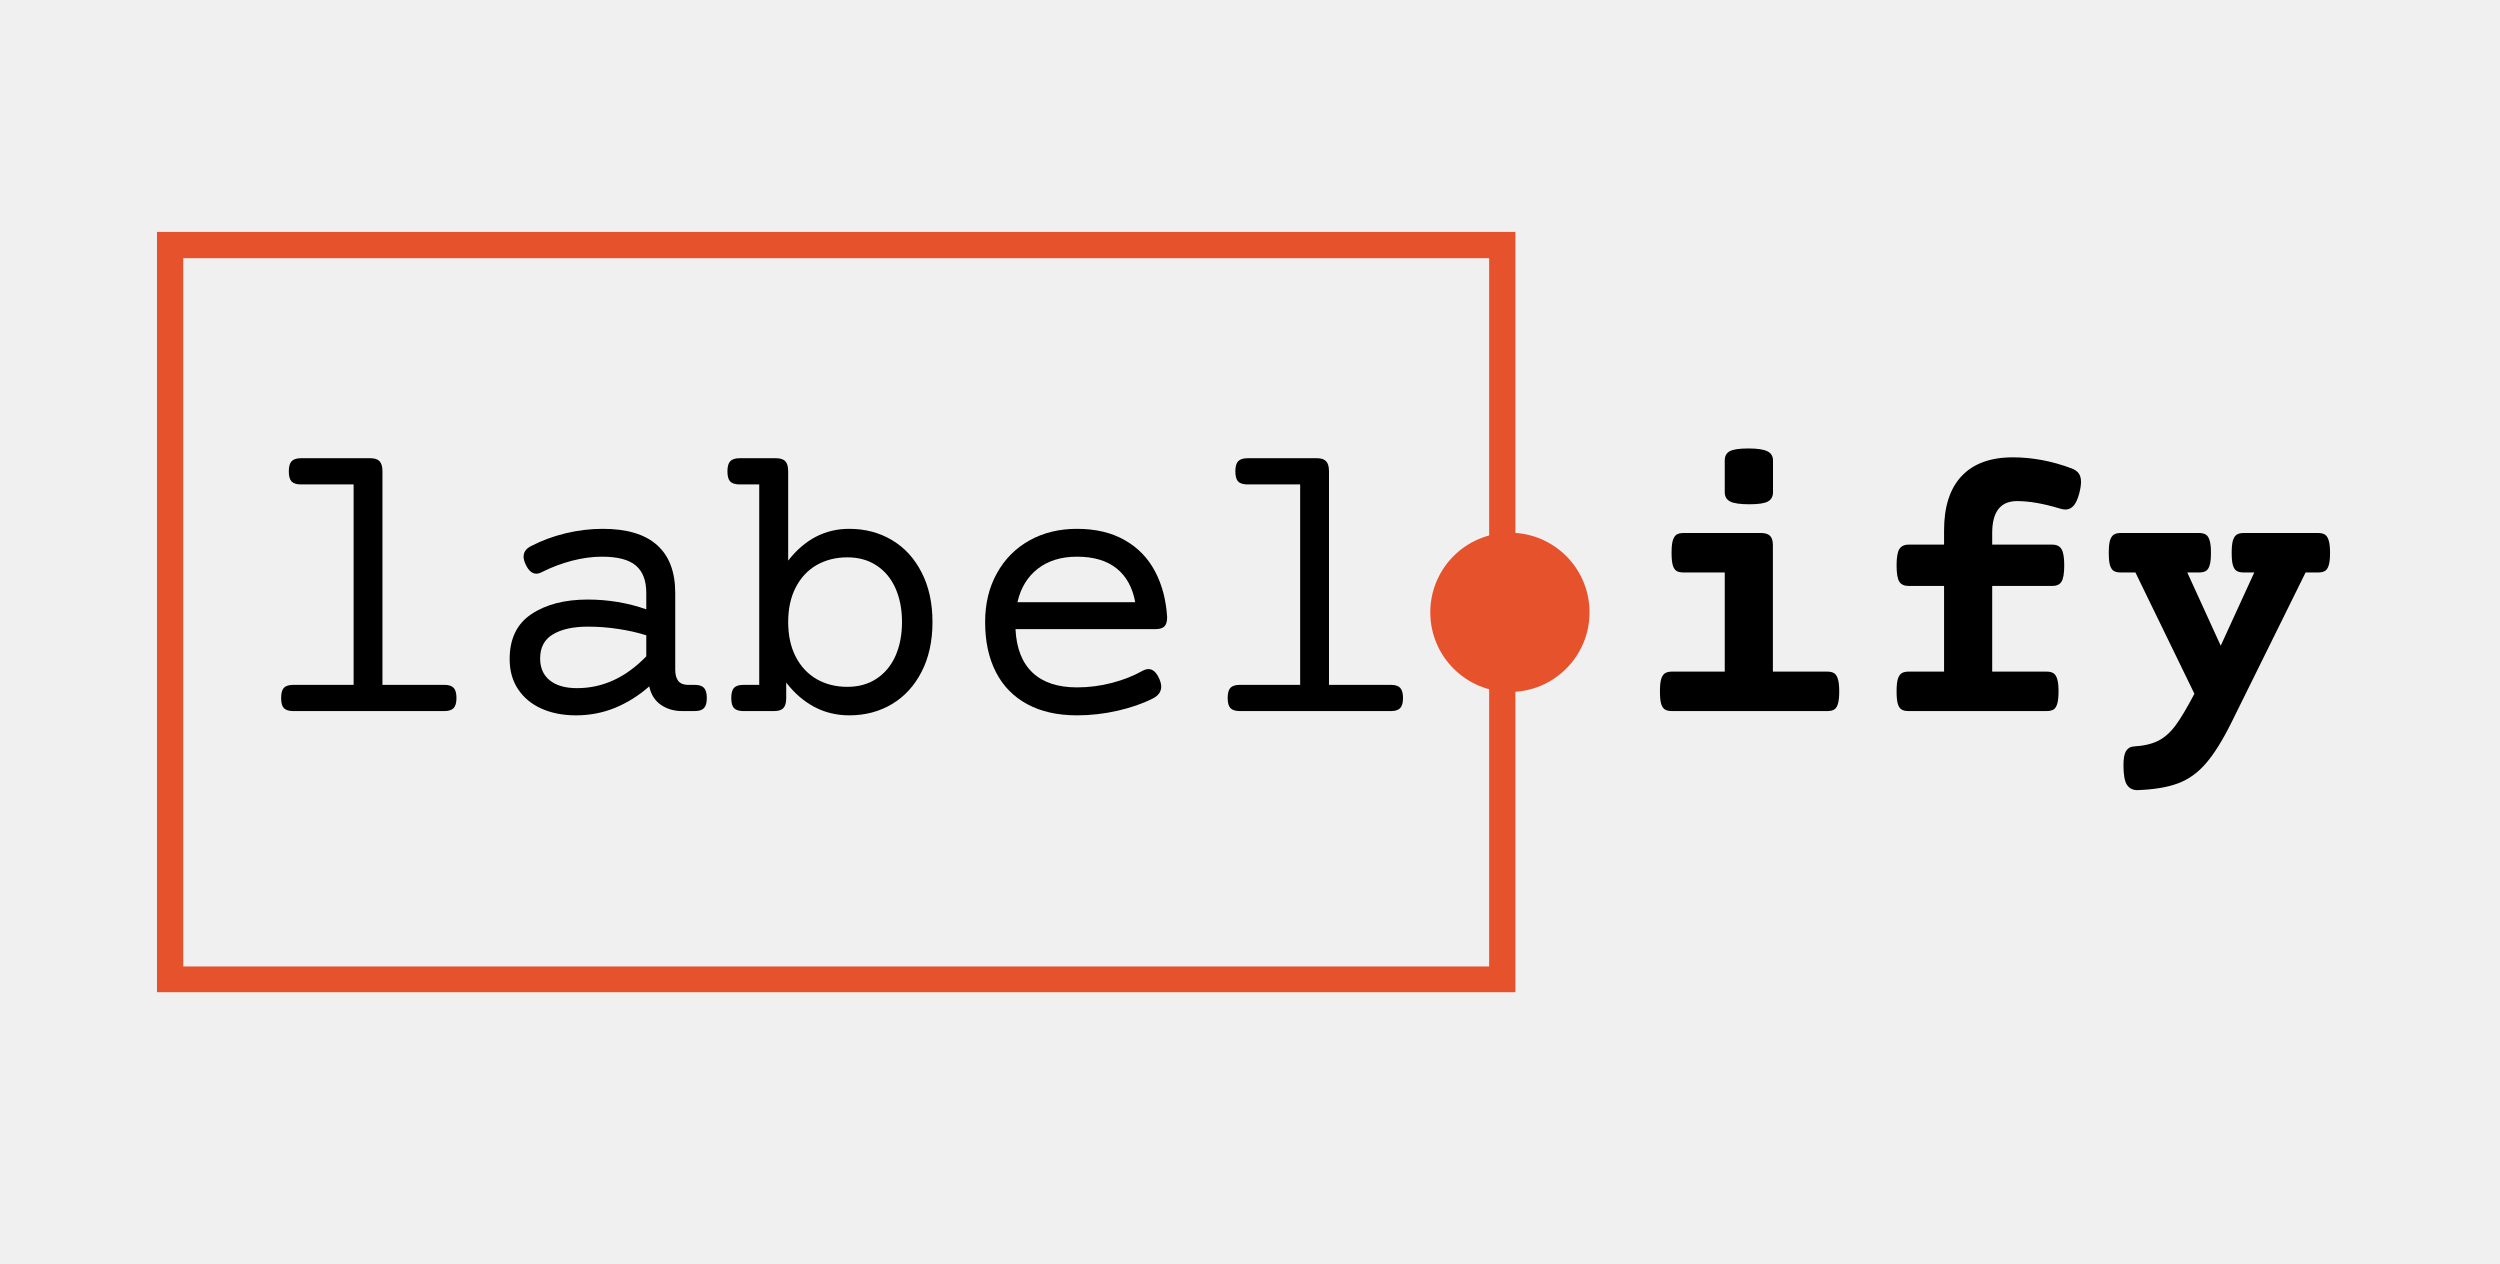
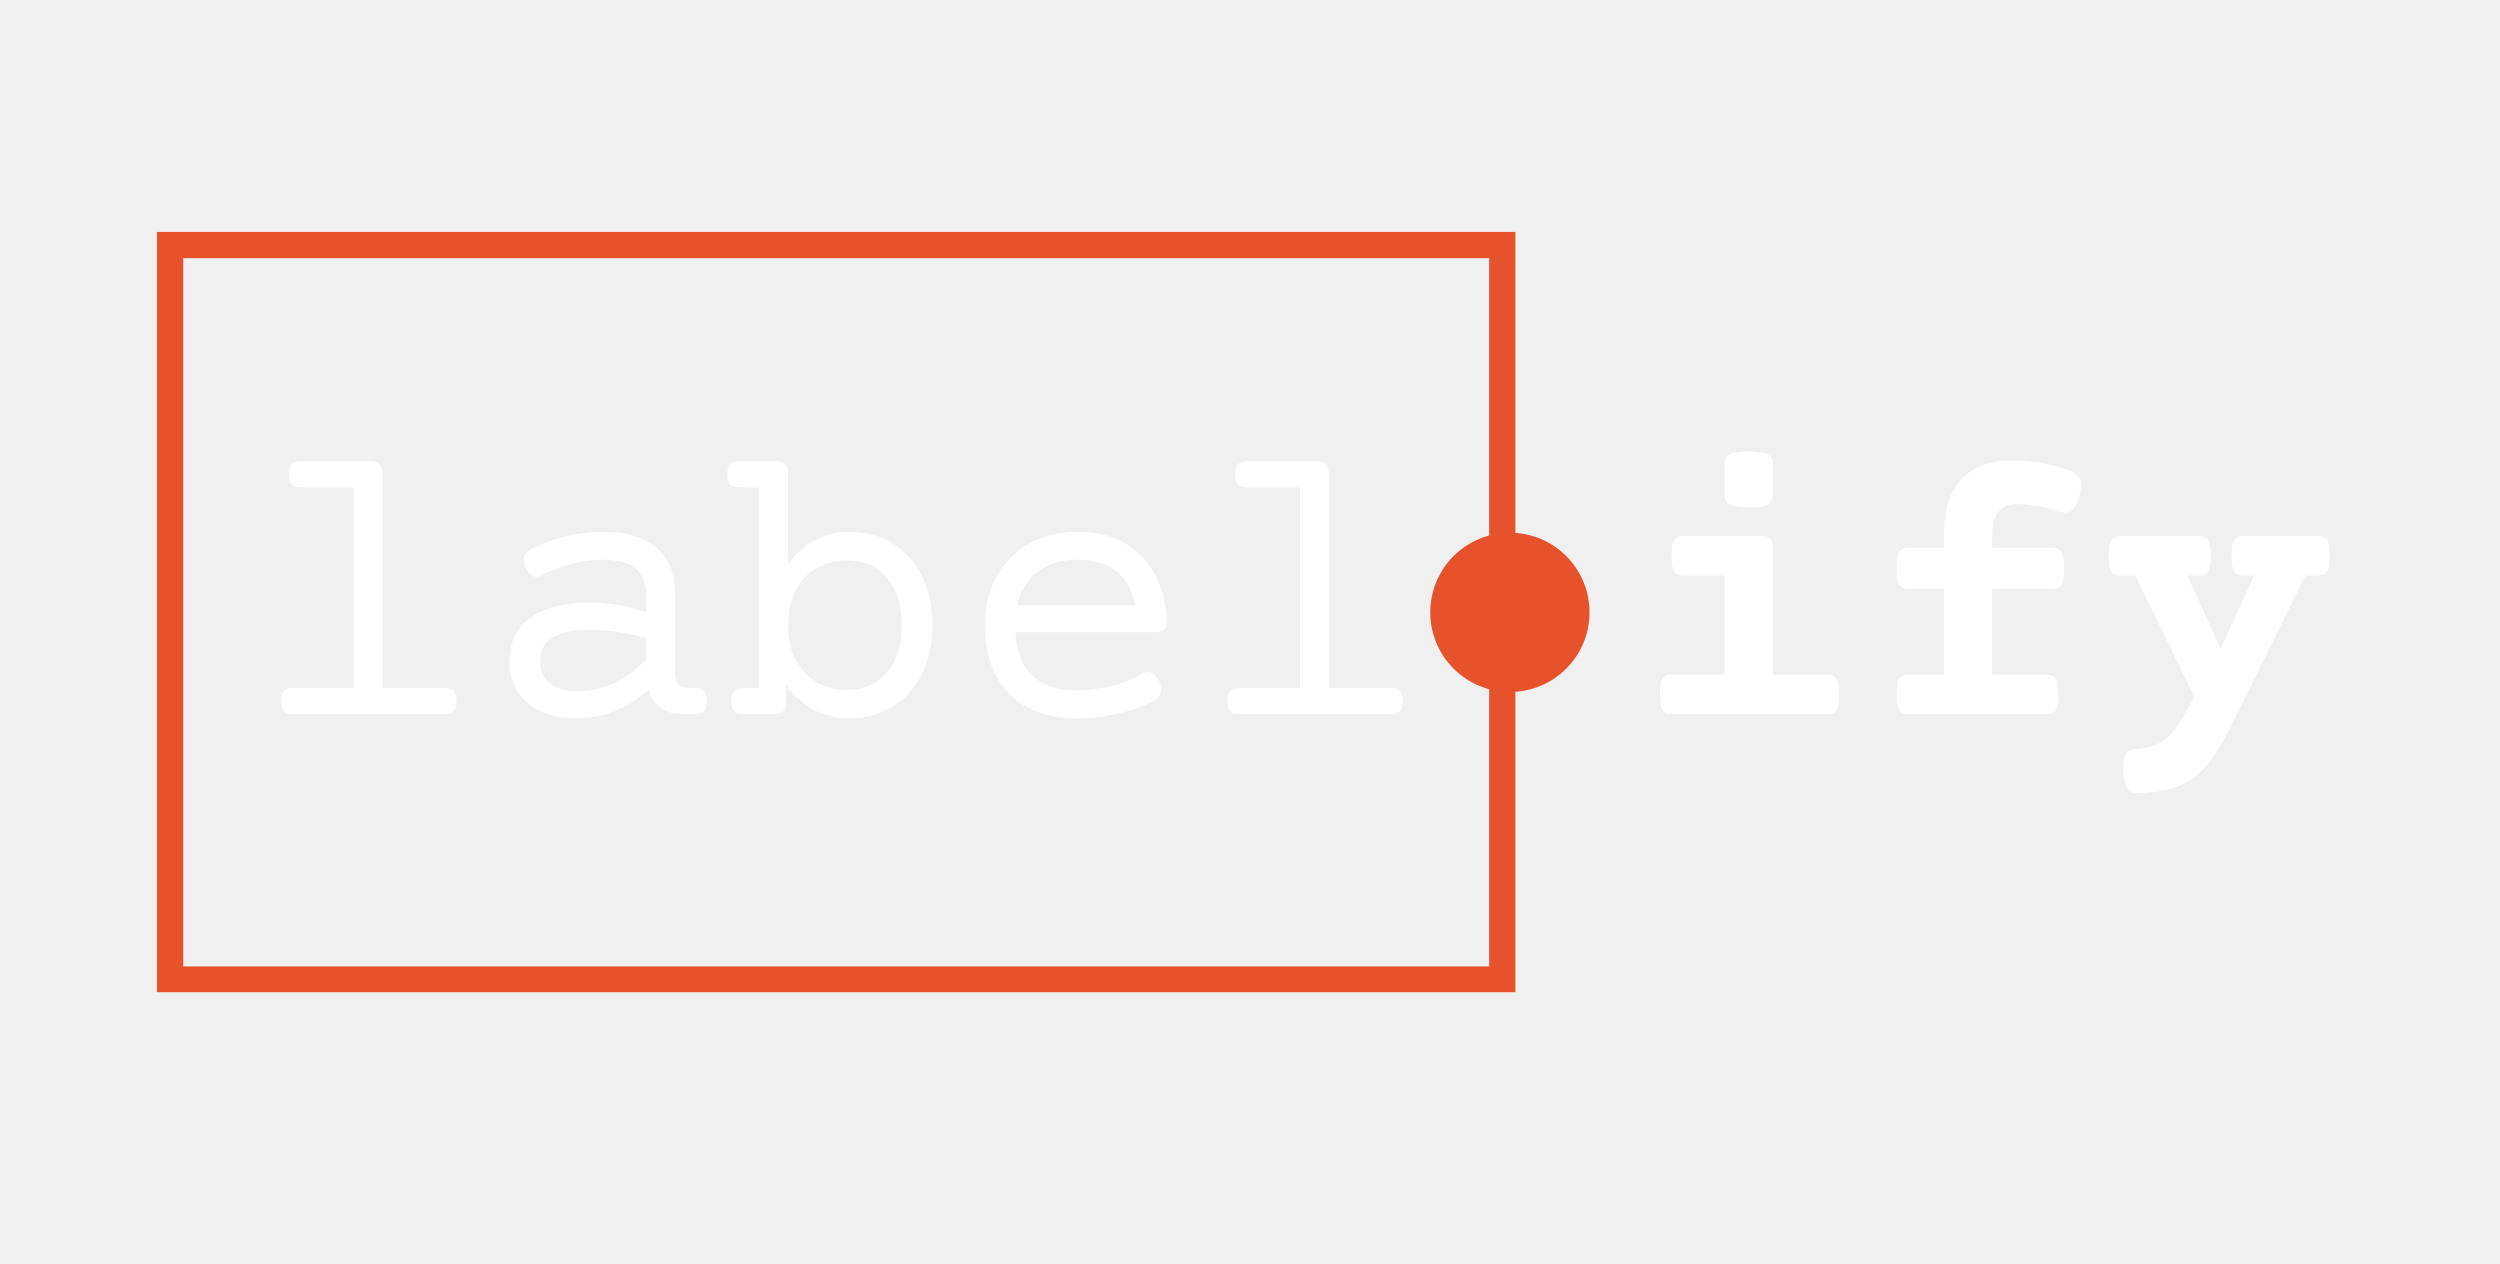
<svg xmlns="http://www.w3.org/2000/svg" width="475" zoomAndPan="magnify" viewBox="0 0 356.25 180" height="240" preserveAspectRatio="xMidYMid meet" version="1.0">
  <defs>
    <g />
-     <clipPath id="64b7844ab4">
+     <clipPath id="fadba5c889">
      <path d="M 22.371 33.051 L 215.945 33.051 L 215.945 141.387 L 22.371 141.387 Z M 22.371 33.051 " clip-rule="nonzero" />
    </clipPath>
-     <clipPath id="a5123153a2">
+     <clipPath id="1d788f693b">
      <path d="M 203.816 75.914 L 226.508 75.914 L 226.508 98.605 L 203.816 98.605 Z M 203.816 75.914 " clip-rule="nonzero" />
    </clipPath>
-     <clipPath id="8bfa4fa6d7">
+     <clipPath id="4b086ff3c0">
      <path d="M 215.16 75.914 C 208.895 75.914 203.816 80.992 203.816 87.262 C 203.816 93.527 208.895 98.605 215.16 98.605 C 221.43 98.605 226.508 93.527 226.508 87.262 C 226.508 80.992 221.43 75.914 215.16 75.914 Z M 215.16 75.914 " clip-rule="nonzero" />
    </clipPath>
  </defs>
-   <g clip-path="url(#64b7844ab4)">
+   <g clip-path="url(#fadba5c889)">
    <path stroke-linecap="butt" transform="matrix(0.348356, 0, 0, 0.348356, 22.37158, 33.04984)" fill="none" stroke-linejoin="miter" d="M -0.001 0.003 L 555.679 0.003 L 555.679 311.219 L -0.001 311.219 Z M -0.001 0.003 " stroke="#e5522c" stroke-width="21.484" stroke-opacity="1" stroke-miterlimit="4" />
  </g>
-   <g clip-path="url(#a5123153a2)">
-     <g clip-path="url(#8bfa4fa6d7)">
+   <g clip-path="url(#1d788f693b)">
+     <g clip-path="url(#4b086ff3c0)">
      <path fill="#e5522c" d="M 203.816 75.914 L 226.508 75.914 L 226.508 98.605 L 203.816 98.605 Z M 203.816 75.914 " fill-opacity="1" fill-rule="nonzero" />
    </g>
  </g>
-   <g fill="#000000" fill-opacity="1">
-     <g transform="translate(35.20256, 101.3275)">
+   <g fill="#ffffff" fill-opacity="1">
+     <g transform="translate(35.20256, 101.7605)">
      <g>
        <path d="M 17.578 -36.031 C 18.191 -36.031 18.629 -35.883 18.891 -35.594 C 19.16 -35.312 19.297 -34.832 19.297 -34.156 L 19.297 -3.734 L 28.125 -3.734 C 28.738 -3.734 29.176 -3.594 29.438 -3.312 C 29.707 -3.031 29.844 -2.547 29.844 -1.859 C 29.844 -1.18 29.707 -0.703 29.438 -0.422 C 29.176 -0.141 28.738 0 28.125 0 L 6.594 0 C 5.969 0 5.52 -0.141 5.25 -0.422 C 4.988 -0.703 4.859 -1.18 4.859 -1.859 C 4.859 -2.547 4.988 -3.031 5.25 -3.312 C 5.52 -3.594 5.969 -3.734 6.594 -3.734 L 15.188 -3.734 L 15.188 -32.297 L 7.688 -32.297 C 7.062 -32.297 6.613 -32.438 6.344 -32.719 C 6.082 -33 5.953 -33.477 5.953 -34.156 C 5.953 -34.832 6.082 -35.312 6.344 -35.594 C 6.613 -35.883 7.062 -36.031 7.688 -36.031 Z M 17.578 -36.031 " />
      </g>
    </g>
  </g>
-   <g fill="#000000" fill-opacity="1">
-     <g transform="translate(68.92318, 101.3275)">
+   <g fill="#ffffff" fill-opacity="1">
+     <g transform="translate(68.91582, 101.7605)">
      <g>
        <path d="M 16.969 -25.969 C 20.406 -25.969 22.984 -25.195 24.703 -23.656 C 26.43 -22.125 27.297 -19.848 27.297 -16.828 L 27.297 -5.906 C 27.297 -4.457 27.898 -3.734 29.109 -3.734 L 30.062 -3.734 C 30.688 -3.734 31.129 -3.594 31.391 -3.312 C 31.66 -3.031 31.797 -2.547 31.797 -1.859 C 31.797 -1.18 31.66 -0.703 31.391 -0.422 C 31.129 -0.141 30.688 0 30.062 0 L 28.312 0 C 27.125 0 26.102 -0.297 25.25 -0.891 C 24.395 -1.484 23.844 -2.359 23.594 -3.516 C 22.082 -2.191 20.453 -1.172 18.703 -0.453 C 16.961 0.254 15.113 0.609 13.156 0.609 C 11.301 0.609 9.664 0.289 8.25 -0.344 C 6.832 -0.977 5.719 -1.898 4.906 -3.109 C 4.102 -4.316 3.703 -5.75 3.703 -7.406 C 3.703 -10.301 4.734 -12.438 6.797 -13.812 C 8.867 -15.195 11.547 -15.891 14.828 -15.891 C 17.734 -15.891 20.516 -15.426 23.172 -14.5 L 23.172 -16.828 C 23.172 -18.609 22.672 -19.914 21.672 -20.75 C 20.68 -21.582 19.078 -22 16.859 -22 C 15.484 -22 14.055 -21.805 12.578 -21.422 C 11.098 -21.035 9.688 -20.504 8.344 -19.828 C 8.031 -19.66 7.75 -19.578 7.5 -19.578 C 6.895 -19.578 6.391 -20.016 5.984 -20.891 C 5.785 -21.328 5.688 -21.695 5.688 -22 C 5.688 -22.633 6.023 -23.129 6.703 -23.484 C 8.234 -24.285 9.883 -24.898 11.656 -25.328 C 13.426 -25.754 15.195 -25.969 16.969 -25.969 Z M 14.859 -12.031 C 12.754 -12.031 11.094 -11.664 9.875 -10.938 C 8.656 -10.219 8.047 -9.07 8.047 -7.5 C 8.047 -6.156 8.504 -5.113 9.422 -4.375 C 10.348 -3.633 11.645 -3.266 13.312 -3.266 C 16.957 -3.266 20.242 -4.773 23.172 -7.797 L 23.172 -10.797 C 21.93 -11.191 20.598 -11.492 19.172 -11.703 C 17.742 -11.922 16.305 -12.031 14.859 -12.031 Z M 14.859 -12.031 " />
      </g>
    </g>
  </g>
-   <g fill="#000000" fill-opacity="1">
-     <g transform="translate(102.6438, 101.3275)">
+   <g fill="#ffffff" fill-opacity="1">
+     <g transform="translate(102.6291, 101.7605)">
      <g>
        <path d="M 7.938 -36.031 C 8.562 -36.031 9.004 -35.883 9.266 -35.594 C 9.535 -35.312 9.672 -34.832 9.672 -34.156 L 9.672 -21.438 C 12.023 -24.457 14.926 -25.969 18.375 -25.969 C 20.645 -25.969 22.676 -25.43 24.469 -24.359 C 26.258 -23.297 27.664 -21.758 28.688 -19.75 C 29.719 -17.75 30.234 -15.395 30.234 -12.688 C 30.234 -9.977 29.719 -7.617 28.688 -5.609 C 27.664 -3.609 26.258 -2.07 24.469 -1 C 22.676 0.07 20.645 0.609 18.375 0.609 C 16.57 0.609 14.91 0.207 13.391 -0.594 C 11.879 -1.406 10.547 -2.562 9.391 -4.062 L 9.391 -1.859 C 9.391 -1.18 9.254 -0.703 8.984 -0.422 C 8.723 -0.141 8.281 0 7.656 0 L 3.297 0 C 2.672 0 2.223 -0.141 1.953 -0.422 C 1.691 -0.703 1.562 -1.18 1.562 -1.859 C 1.562 -2.547 1.691 -3.031 1.953 -3.312 C 2.223 -3.594 2.672 -3.734 3.297 -3.734 L 5.547 -3.734 L 5.547 -32.297 L 2.75 -32.297 C 2.125 -32.297 1.676 -32.438 1.406 -32.719 C 1.145 -33 1.016 -33.477 1.016 -34.156 C 1.016 -34.832 1.145 -35.312 1.406 -35.594 C 1.676 -35.883 2.125 -36.031 2.75 -36.031 Z M 18.094 -21.906 C 16.469 -21.906 15.016 -21.539 13.734 -20.812 C 12.461 -20.082 11.469 -19.02 10.75 -17.625 C 10.031 -16.238 9.672 -14.594 9.672 -12.688 C 9.672 -10.781 10.031 -9.129 10.75 -7.734 C 11.469 -6.348 12.461 -5.285 13.734 -4.547 C 15.016 -3.816 16.469 -3.453 18.094 -3.453 C 19.719 -3.453 21.113 -3.844 22.281 -4.625 C 23.457 -5.406 24.352 -6.488 24.969 -7.875 C 25.582 -9.27 25.891 -10.875 25.891 -12.688 C 25.891 -14.5 25.582 -16.098 24.969 -17.484 C 24.352 -18.879 23.457 -19.961 22.281 -20.734 C 21.113 -21.516 19.719 -21.906 18.094 -21.906 Z M 18.094 -21.906 " />
      </g>
    </g>
  </g>
-   <g fill="#000000" fill-opacity="1">
-     <g transform="translate(136.3644, 101.3275)">
+   <g fill="#ffffff" fill-opacity="1">
+     <g transform="translate(136.3424, 101.7605)">
      <g>
        <path d="M 17.109 -25.969 C 19.766 -25.969 22.031 -25.43 23.906 -24.359 C 25.781 -23.297 27.219 -21.816 28.219 -19.922 C 29.227 -18.023 29.805 -15.844 29.953 -13.375 C 29.953 -12.75 29.816 -12.305 29.547 -12.047 C 29.285 -11.797 28.848 -11.672 28.234 -11.672 L 8.344 -11.672 C 8.477 -8.941 9.289 -6.875 10.781 -5.469 C 12.27 -4.07 14.379 -3.375 17.109 -3.375 C 18.785 -3.375 20.445 -3.586 22.094 -4.016 C 23.75 -4.453 25.195 -5.023 26.438 -5.734 C 26.75 -5.898 27.035 -5.984 27.297 -5.984 C 27.93 -5.984 28.453 -5.5 28.859 -4.531 C 29.023 -4.145 29.109 -3.797 29.109 -3.484 C 29.109 -2.754 28.703 -2.188 27.891 -1.781 C 26.484 -1.07 24.816 -0.492 22.891 -0.047 C 20.973 0.391 19.047 0.609 17.109 0.609 C 14.336 0.609 11.973 0.078 10.016 -0.984 C 8.055 -2.047 6.566 -3.57 5.547 -5.562 C 4.523 -7.562 4.016 -9.938 4.016 -12.688 C 4.016 -15.301 4.57 -17.613 5.688 -19.625 C 6.801 -21.645 8.348 -23.207 10.328 -24.312 C 12.305 -25.414 14.566 -25.969 17.109 -25.969 Z M 17.109 -22 C 14.859 -22 12.992 -21.426 11.516 -20.281 C 10.047 -19.133 9.082 -17.547 8.625 -15.516 L 25.406 -15.516 C 25.02 -17.617 24.133 -19.223 22.75 -20.328 C 21.363 -21.441 19.484 -22 17.109 -22 Z M 17.109 -22 " />
      </g>
    </g>
  </g>
-   <g fill="#000000" fill-opacity="1">
-     <g transform="translate(170.0851, 101.3275)">
+   <g fill="#ffffff" fill-opacity="1">
+     <g transform="translate(170.0556, 101.7605)">
      <g>
        <path d="M 17.578 -36.031 C 18.191 -36.031 18.629 -35.883 18.891 -35.594 C 19.16 -35.312 19.297 -34.832 19.297 -34.156 L 19.297 -3.734 L 28.125 -3.734 C 28.738 -3.734 29.176 -3.594 29.438 -3.312 C 29.707 -3.031 29.844 -2.547 29.844 -1.859 C 29.844 -1.18 29.707 -0.703 29.438 -0.422 C 29.176 -0.141 28.738 0 28.125 0 L 6.594 0 C 5.969 0 5.52 -0.141 5.25 -0.422 C 4.988 -0.703 4.859 -1.18 4.859 -1.859 C 4.859 -2.547 4.988 -3.031 5.25 -3.312 C 5.52 -3.594 5.969 -3.734 6.594 -3.734 L 15.188 -3.734 L 15.188 -32.297 L 7.688 -32.297 C 7.062 -32.297 6.613 -32.438 6.344 -32.719 C 6.082 -33 5.953 -33.477 5.953 -34.156 C 5.953 -34.832 6.082 -35.312 6.344 -35.594 C 6.613 -35.883 7.062 -36.031 7.688 -36.031 Z M 17.578 -36.031 " />
      </g>
    </g>
  </g>
-   <g fill="#000000" fill-opacity="1">
-     <g transform="translate(231.9648, 101.3275)">
+   <g fill="#ffffff" fill-opacity="1">
+     <g transform="translate(231.9648, 101.7605)">
      <g>
        <path d="M 18.953 -25.375 C 19.566 -25.375 20.004 -25.238 20.266 -24.969 C 20.535 -24.707 20.672 -24.266 20.672 -23.641 L 20.672 -5.625 L 28.391 -5.625 C 28.828 -5.625 29.164 -5.547 29.406 -5.391 C 29.645 -5.234 29.82 -4.953 29.938 -4.547 C 30.062 -4.148 30.125 -3.566 30.125 -2.797 C 30.125 -2.023 30.062 -1.438 29.938 -1.031 C 29.82 -0.633 29.645 -0.363 29.406 -0.219 C 29.164 -0.07 28.828 0 28.391 0 L 6.312 0 C 5.875 0 5.535 -0.07 5.297 -0.219 C 5.055 -0.363 4.875 -0.633 4.75 -1.031 C 4.633 -1.438 4.578 -2.023 4.578 -2.797 C 4.578 -3.566 4.633 -4.148 4.75 -4.547 C 4.875 -4.953 5.055 -5.234 5.297 -5.391 C 5.535 -5.547 5.875 -5.625 6.312 -5.625 L 13.812 -5.625 L 13.812 -19.75 L 7.969 -19.75 C 7.52 -19.75 7.176 -19.82 6.938 -19.969 C 6.707 -20.113 6.531 -20.383 6.406 -20.781 C 6.289 -21.188 6.234 -21.773 6.234 -22.547 C 6.234 -23.316 6.289 -23.898 6.406 -24.297 C 6.531 -24.703 6.707 -24.984 6.938 -25.141 C 7.176 -25.297 7.52 -25.375 7.969 -25.375 Z M 17.172 -37.422 C 18.461 -37.422 19.367 -37.285 19.891 -37.016 C 20.422 -36.754 20.688 -36.316 20.688 -35.703 L 20.688 -31.188 C 20.688 -30.57 20.441 -30.129 19.953 -29.859 C 19.473 -29.598 18.594 -29.469 17.312 -29.469 C 16.02 -29.469 15.113 -29.598 14.594 -29.859 C 14.07 -30.129 13.812 -30.57 13.812 -31.188 L 13.812 -35.703 C 13.812 -36.336 14.051 -36.781 14.531 -37.031 C 15.008 -37.289 15.891 -37.422 17.172 -37.422 Z M 17.172 -37.422 " />
      </g>
    </g>
  </g>
-   <g fill="#000000" fill-opacity="1">
-     <g transform="translate(265.6854, 101.3275)">
+   <g fill="#ffffff" fill-opacity="1">
+     <g transform="translate(265.6781, 101.7605)">
      <g>
        <path d="M 21.141 -36.156 C 23.922 -36.156 26.703 -35.633 29.484 -34.594 C 29.941 -34.426 30.285 -34.191 30.516 -33.891 C 30.742 -33.586 30.859 -33.18 30.859 -32.672 C 30.859 -32.203 30.77 -31.633 30.594 -30.969 C 30.375 -30.164 30.102 -29.586 29.781 -29.234 C 29.457 -28.891 29.078 -28.719 28.641 -28.719 C 28.422 -28.719 28.156 -28.766 27.844 -28.859 C 25.52 -29.566 23.488 -29.922 21.75 -29.922 C 19.383 -29.922 18.203 -28.406 18.203 -25.375 L 18.203 -23.719 L 26.75 -23.719 C 27.383 -23.719 27.828 -23.504 28.078 -23.078 C 28.336 -22.66 28.469 -21.891 28.469 -20.766 C 28.469 -19.629 28.336 -18.852 28.078 -18.438 C 27.828 -18.031 27.383 -17.828 26.75 -17.828 L 18.203 -17.828 L 18.203 -5.625 L 25.922 -5.625 C 26.359 -5.625 26.695 -5.547 26.938 -5.391 C 27.176 -5.234 27.352 -4.953 27.469 -4.547 C 27.594 -4.148 27.656 -3.566 27.656 -2.797 C 27.656 -2.023 27.594 -1.438 27.469 -1.031 C 27.352 -0.633 27.176 -0.363 26.938 -0.219 C 26.695 -0.07 26.359 0 25.922 0 L 6.312 0 C 5.875 0 5.535 -0.07 5.297 -0.219 C 5.055 -0.363 4.875 -0.633 4.75 -1.031 C 4.633 -1.438 4.578 -2.023 4.578 -2.797 C 4.578 -3.566 4.633 -4.148 4.75 -4.547 C 4.875 -4.953 5.055 -5.234 5.297 -5.391 C 5.535 -5.547 5.875 -5.625 6.312 -5.625 L 11.344 -5.625 L 11.344 -17.828 L 6.312 -17.828 C 5.676 -17.828 5.227 -18.031 4.969 -18.438 C 4.707 -18.852 4.578 -19.629 4.578 -20.766 C 4.578 -21.891 4.707 -22.66 4.969 -23.078 C 5.227 -23.504 5.676 -23.719 6.312 -23.719 L 11.344 -23.719 L 11.344 -25.734 C 11.344 -29.129 12.176 -31.711 13.844 -33.484 C 15.52 -35.266 17.953 -36.156 21.141 -36.156 Z M 21.141 -36.156 " />
      </g>
    </g>
  </g>
-   <g fill="#000000" fill-opacity="1">
-     <g transform="translate(299.4061, 101.3275)">
+   <g fill="#ffffff" fill-opacity="1">
+     <g transform="translate(299.3913, 101.7605)">
      <g>
        <path d="M 30.891 -25.375 C 31.328 -25.375 31.664 -25.297 31.906 -25.141 C 32.145 -24.984 32.32 -24.703 32.438 -24.297 C 32.562 -23.898 32.625 -23.316 32.625 -22.547 C 32.625 -21.773 32.562 -21.188 32.438 -20.781 C 32.32 -20.383 32.145 -20.113 31.906 -19.969 C 31.664 -19.82 31.328 -19.75 30.891 -19.75 L 29.141 -19.75 L 18.609 1.562 C 17.328 4.145 16.102 6.109 14.938 7.453 C 13.781 8.797 12.457 9.742 10.969 10.297 C 9.477 10.859 7.551 11.18 5.188 11.266 C 4.531 11.273 4.031 11.023 3.688 10.516 C 3.352 10.004 3.188 9.07 3.188 7.719 C 3.188 6.781 3.305 6.109 3.547 5.703 C 3.797 5.305 4.148 5.086 4.609 5.047 C 6.055 4.961 7.234 4.691 8.141 4.234 C 9.047 3.773 9.867 3.047 10.609 2.047 C 11.348 1.047 12.242 -0.457 13.297 -2.469 L 4.891 -19.75 L 2.828 -19.75 C 2.391 -19.75 2.051 -19.82 1.812 -19.969 C 1.57 -20.113 1.391 -20.383 1.266 -20.781 C 1.148 -21.188 1.094 -21.773 1.094 -22.547 C 1.094 -23.316 1.148 -23.898 1.266 -24.297 C 1.391 -24.703 1.57 -24.984 1.812 -25.141 C 2.051 -25.297 2.391 -25.375 2.828 -25.375 L 13.922 -25.375 C 14.359 -25.375 14.695 -25.297 14.938 -25.141 C 15.176 -24.984 15.352 -24.703 15.469 -24.297 C 15.594 -23.898 15.656 -23.316 15.656 -22.547 C 15.656 -21.773 15.594 -21.188 15.469 -20.781 C 15.352 -20.383 15.176 -20.113 14.938 -19.969 C 14.695 -19.82 14.359 -19.75 13.922 -19.75 L 12.281 -19.75 L 17.047 -9.312 L 21.828 -19.75 L 20.344 -19.75 C 19.906 -19.75 19.566 -19.82 19.328 -19.969 C 19.086 -20.113 18.906 -20.383 18.781 -20.781 C 18.664 -21.188 18.609 -21.773 18.609 -22.547 C 18.609 -23.316 18.664 -23.898 18.781 -24.297 C 18.906 -24.703 19.086 -24.984 19.328 -25.141 C 19.566 -25.297 19.906 -25.375 20.344 -25.375 Z M 30.891 -25.375 " />
      </g>
    </g>
  </g>
</svg>
